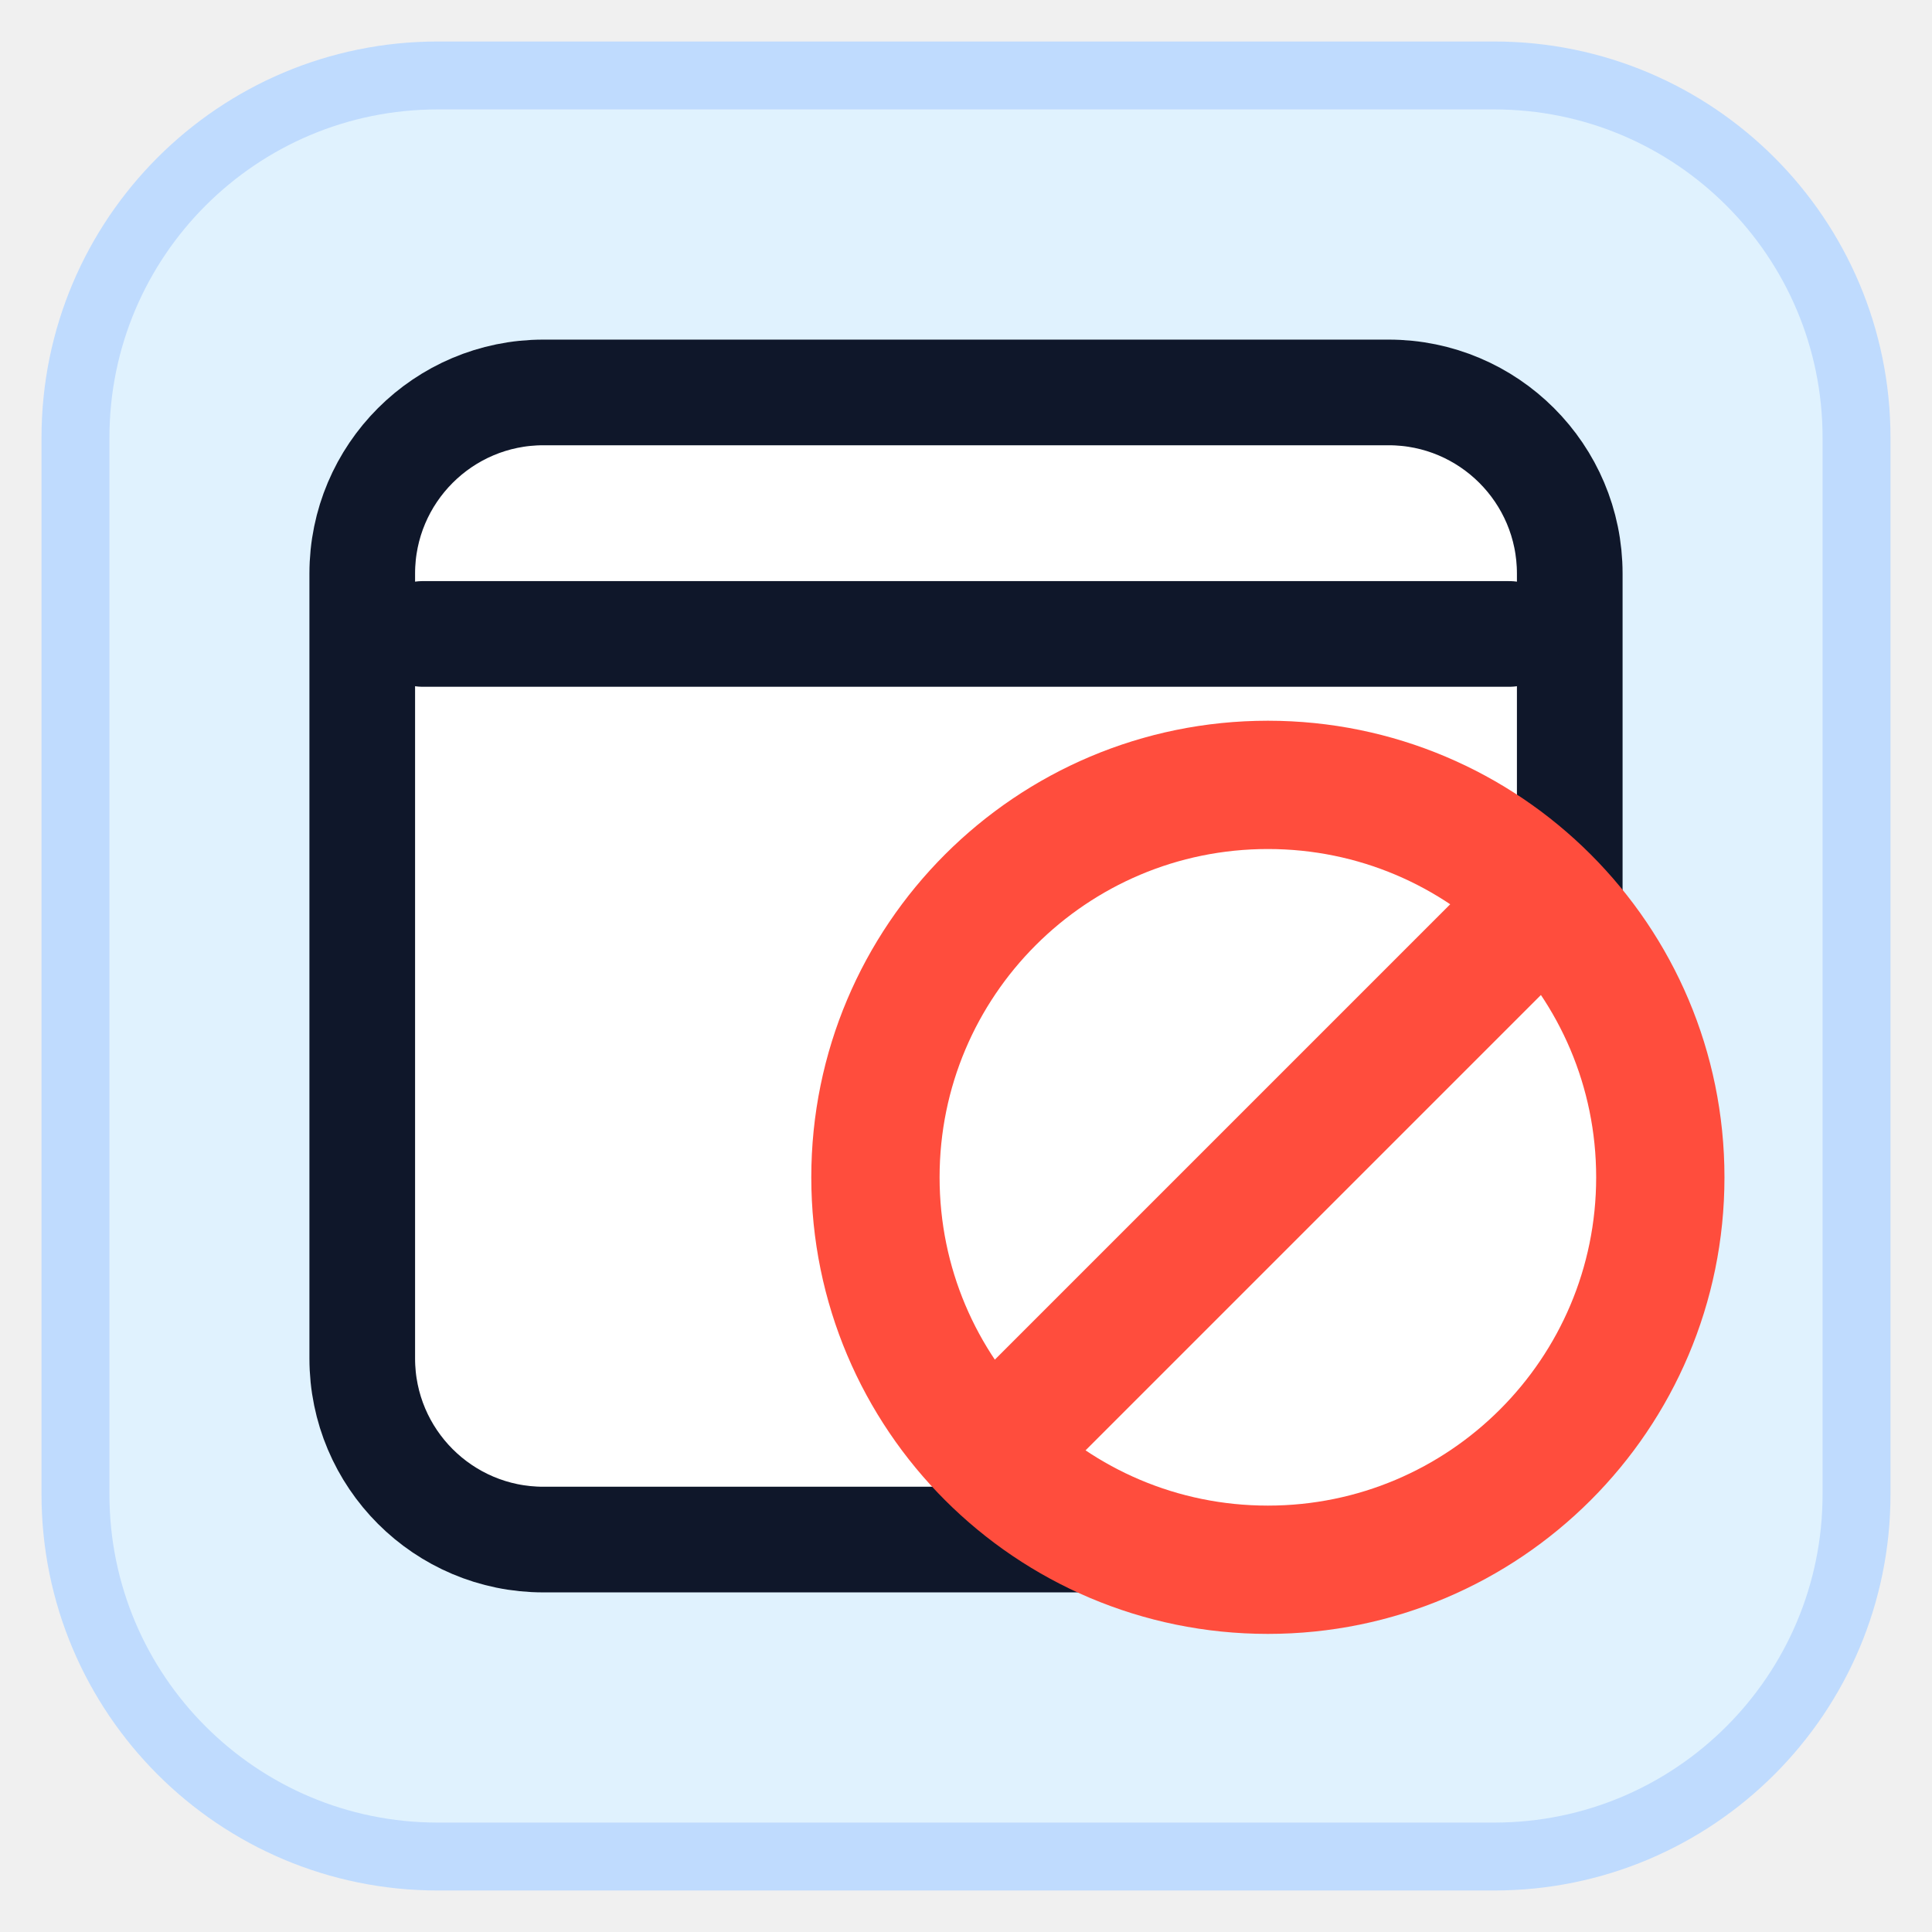
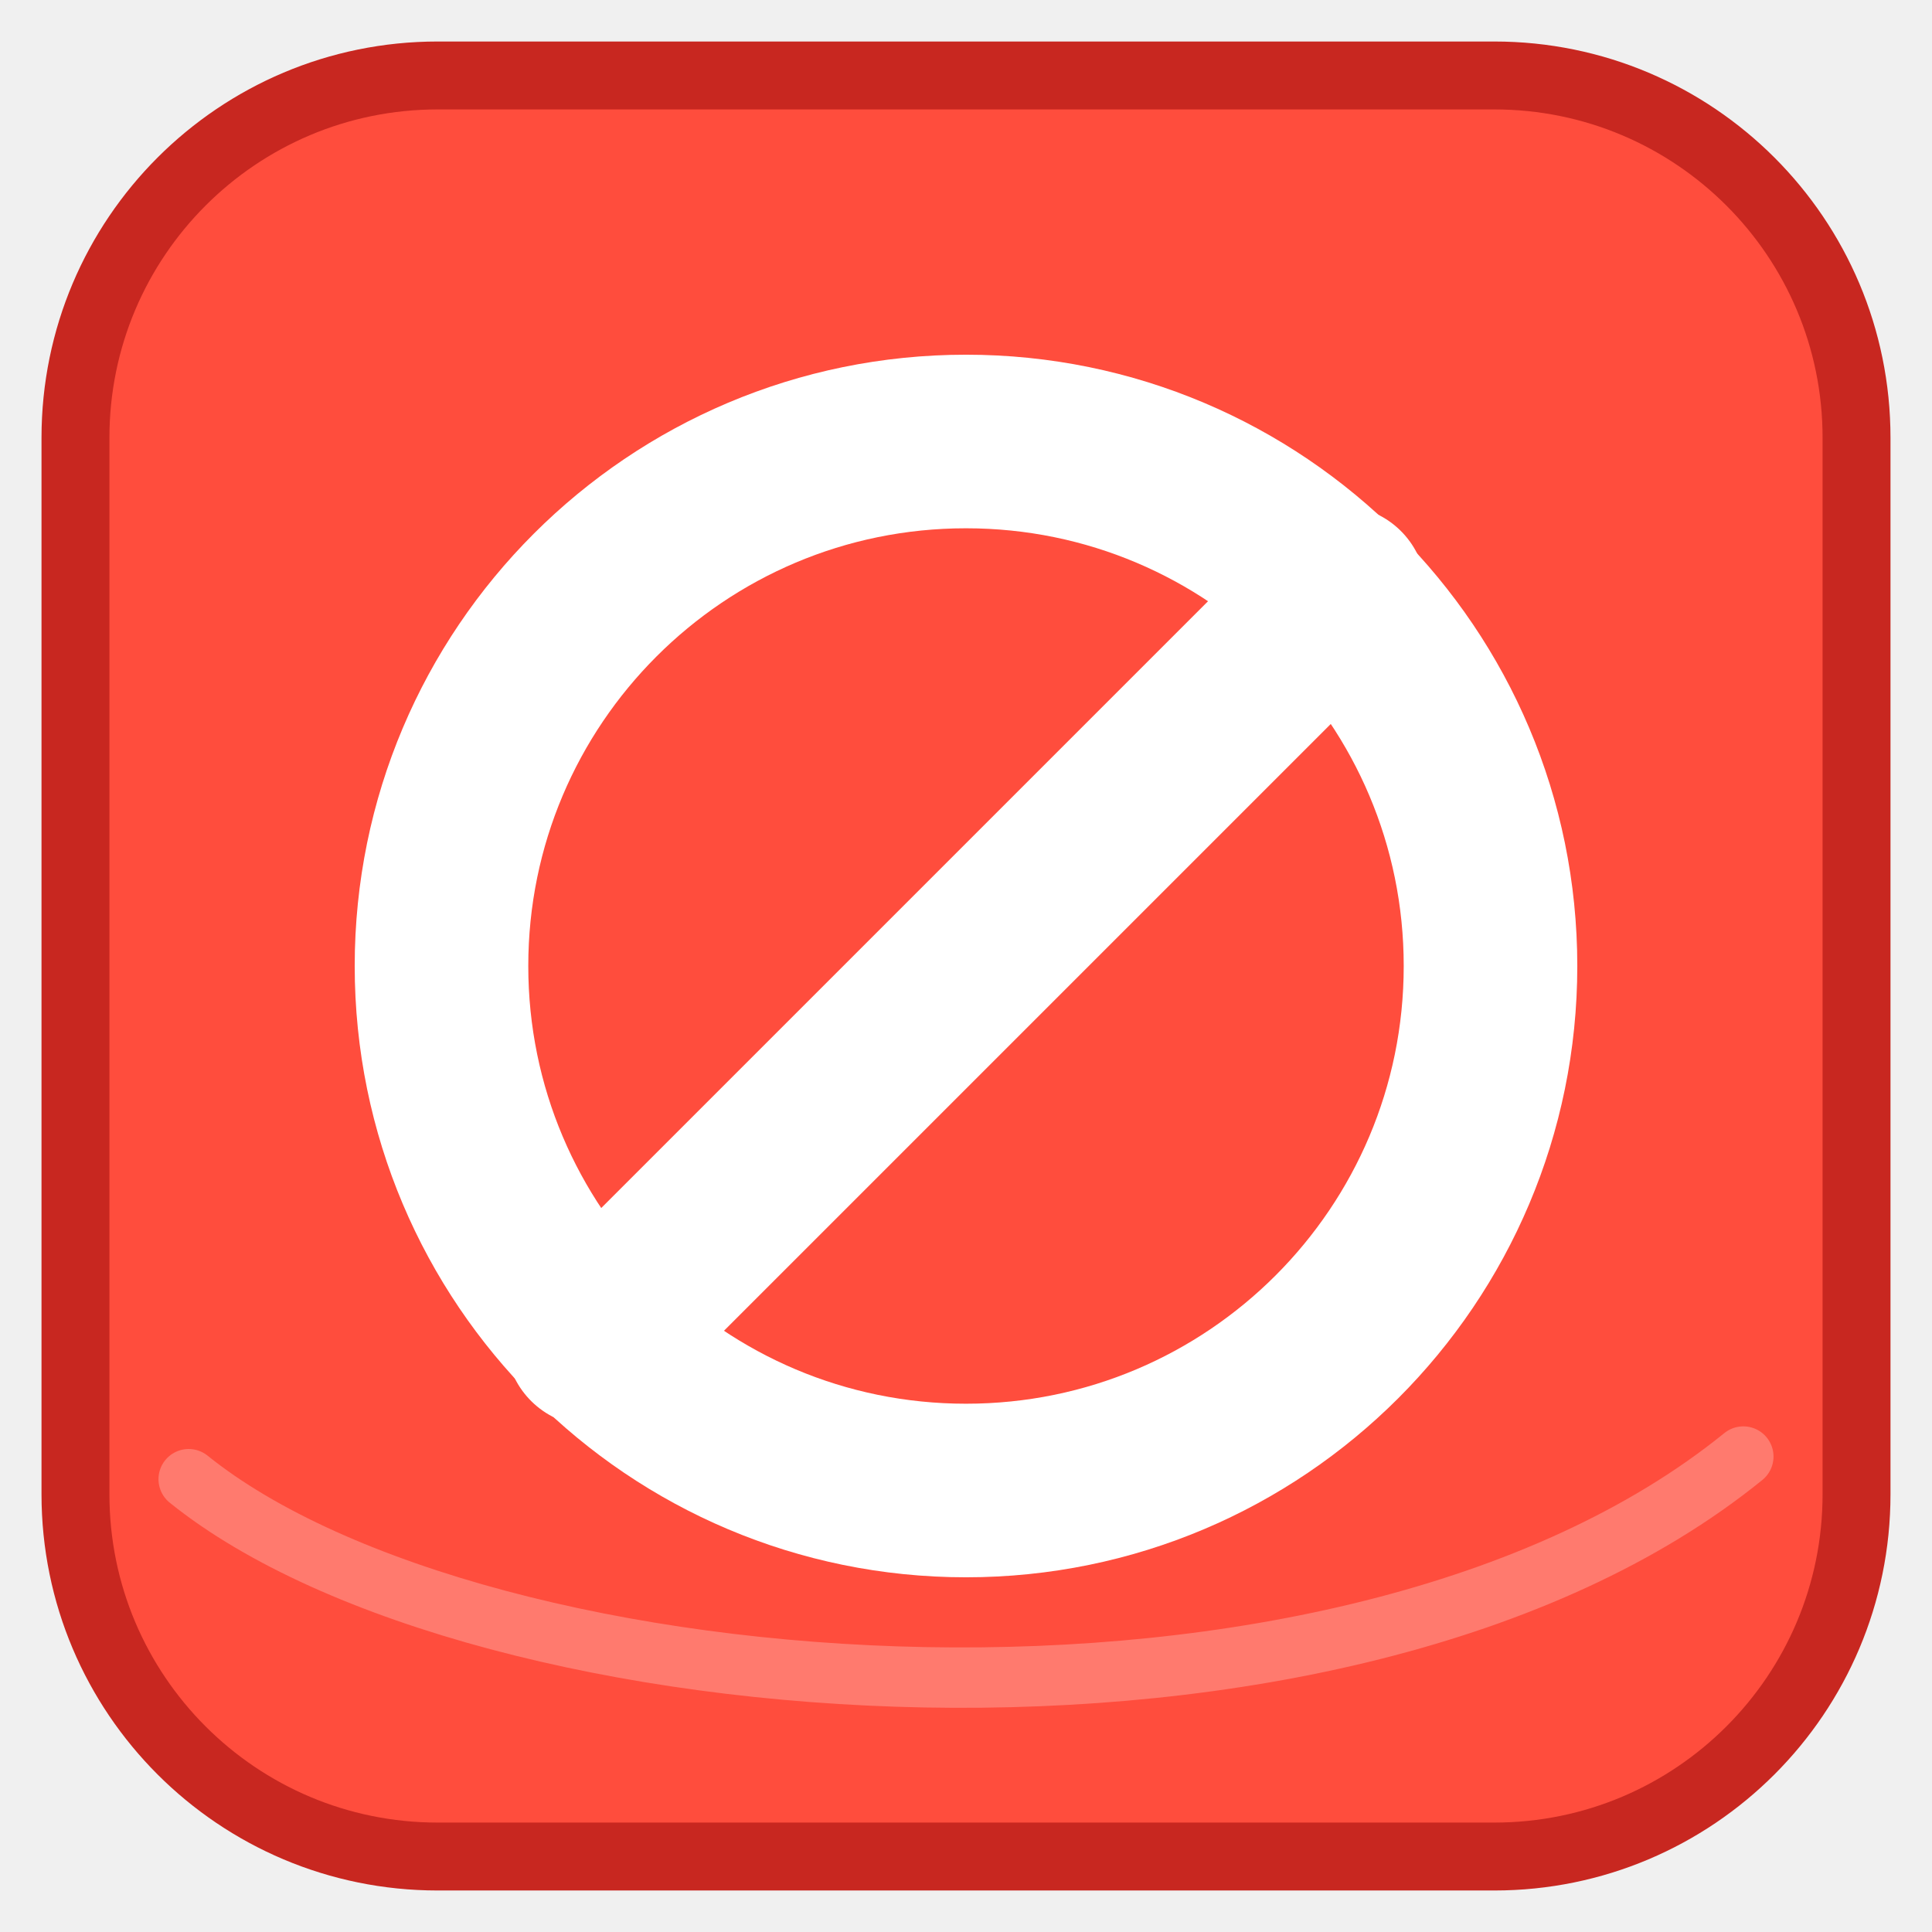
- <svg xmlns="http://www.w3.org/2000/svg" viewBox="0 0 512 512" role="img" aria-label="OSBE Site Blocker icon">
-   <rect x="20" y="20" width="472" height="472" rx="96" fill="#e0f2fe" />
-   <rect x="20" y="20" width="472" height="472" rx="96" fill="none" stroke="#bfdbfe" stroke-width="18" />
-   <path d="M96 360V152c0-26.5 21.5-48 48-48h224c26.5 0 48 21.5 48 48v208c0 26.5-21.5 48-48 48H144c-26.5 0-48-21.5-48-48Z" fill="#ffffff" stroke="#0f172a" stroke-width="28" />
-   <path d="M112 168h288" stroke="#0f172a" stroke-width="28" stroke-linecap="round" />
-   <circle cx="336" cy="312" r="104" fill="#ffffff" stroke="#ff4d3d" stroke-width="34" />
-   <path d="M265 383 407 241" stroke="#ff4d3d" stroke-width="34" stroke-linecap="round" />
+ <svg xmlns="http://www.w3.org/2000/svg" width="512" height="512" viewBox="0 0 512 512" role="img" aria-label="OSBE Site Blocker icon">
+   <rect x="20" y="20" width="472" height="472" rx="96" fill="#ff4d3d" />
+   <rect x="20" y="20" width="472" height="472" rx="96" fill="none" stroke="#c82720" stroke-width="18" />
+   <path d="M50 392c77 62 306 80 412-6" fill="none" stroke="#ff8d83" stroke-width="16" stroke-linecap="round" opacity=".7" />
+   <circle cx="256" cy="256" r="139" fill="none" stroke="#fff" stroke-width="46" />
+   <path d="M157 355 355 157" fill="none" stroke="#fff" stroke-width="46" stroke-linecap="round" />
</svg>
